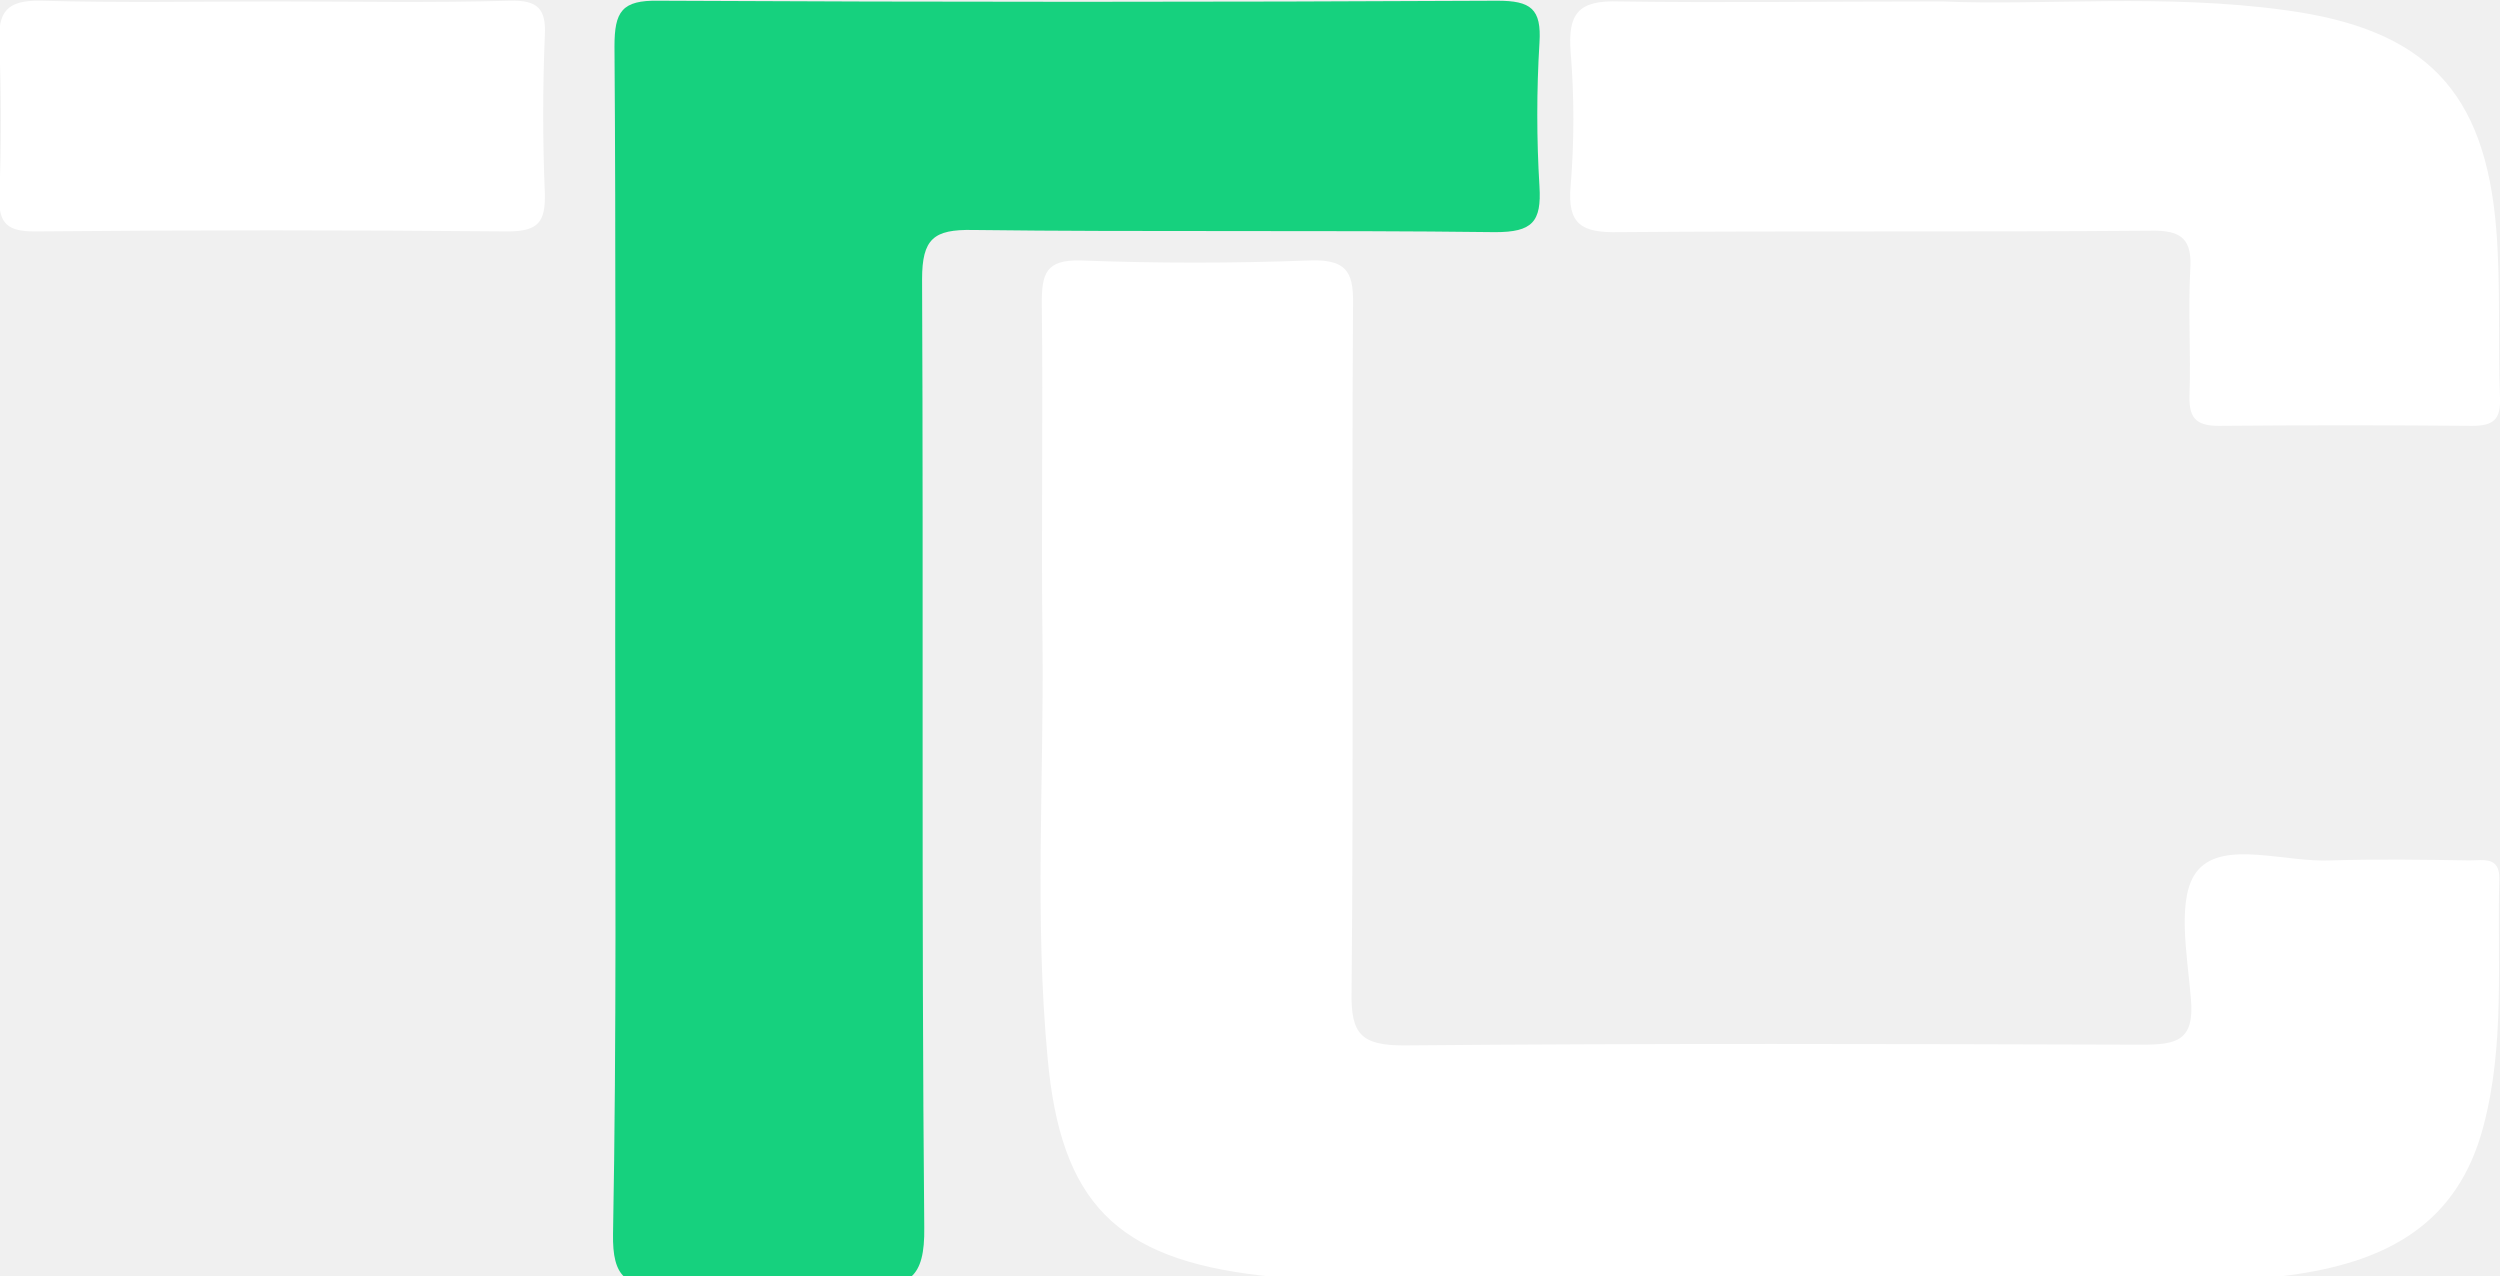
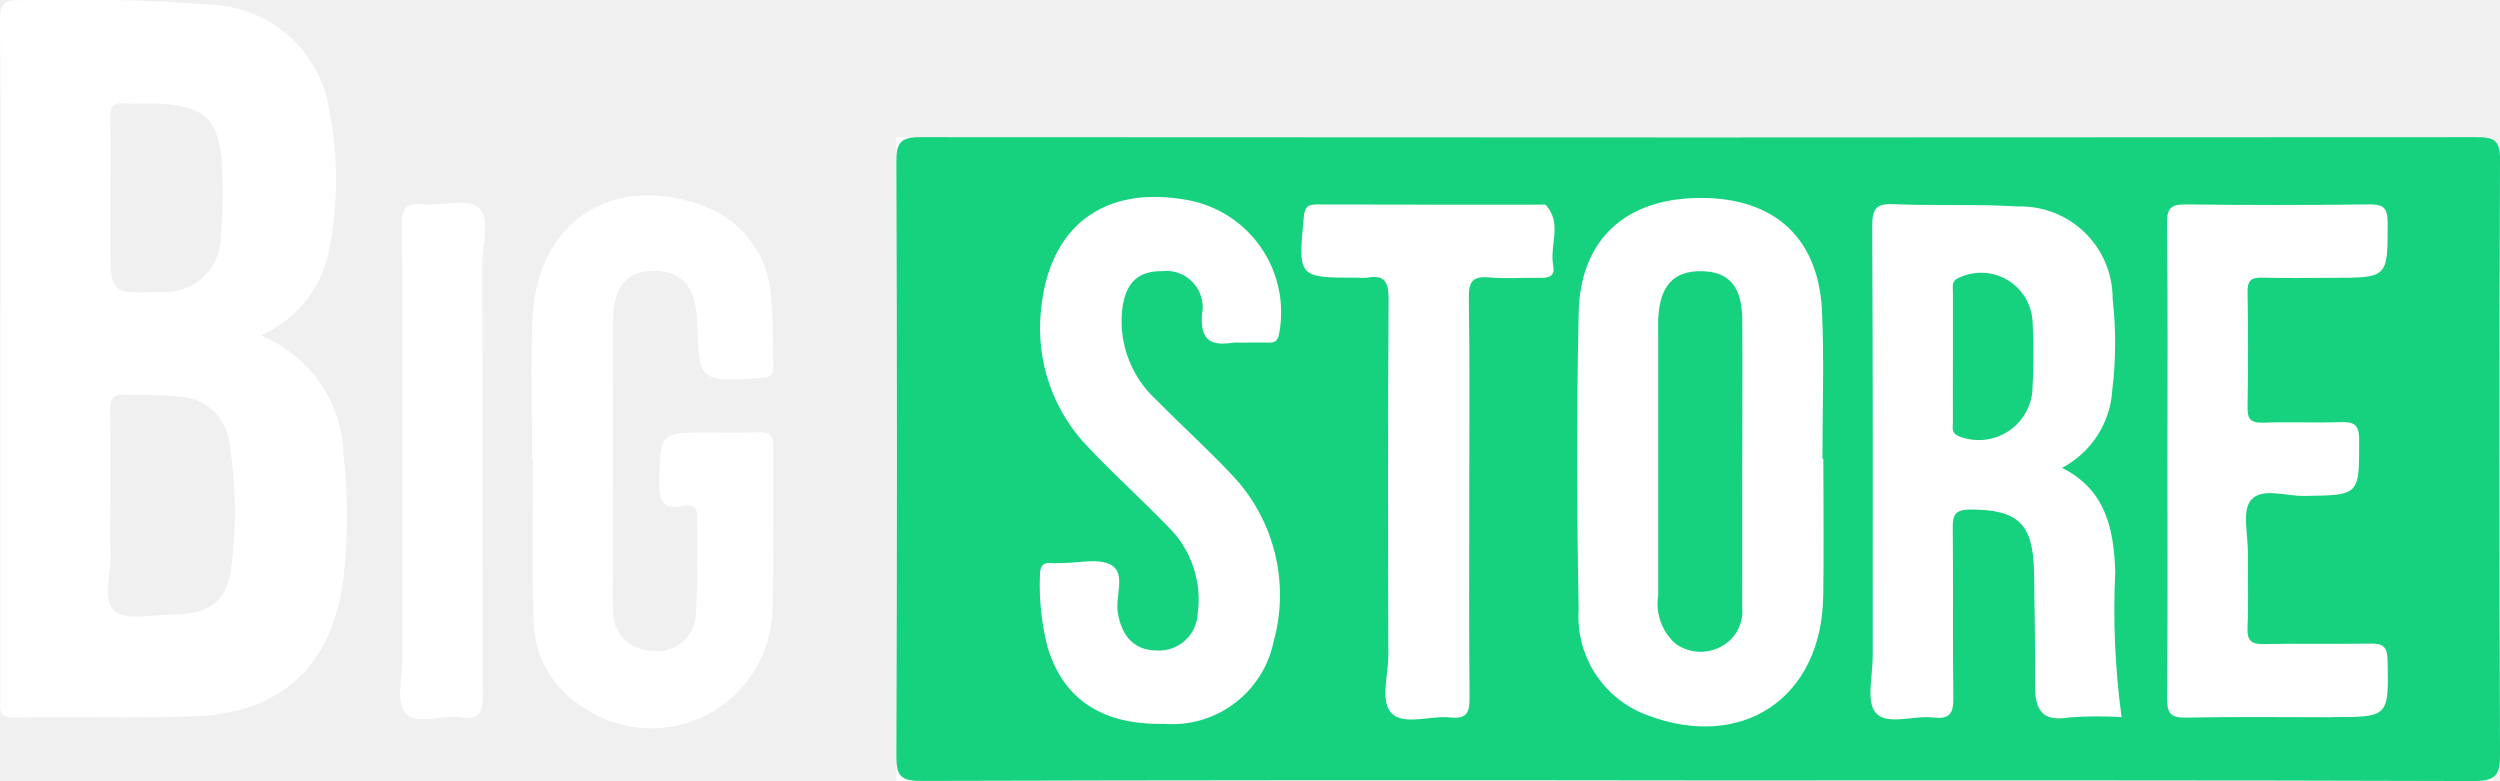
- <svg xmlns="http://www.w3.org/2000/svg" version="1.1" id="_8de17198-7ae2-47ff-b503-0799787369b4" x="0px" y="0px" viewBox="0 0 344.6 175.8" style="enable-background:new 0 0 344.6 175.8;" xml:space="preserve">
-   <style type="text/css">
- 	.st0{fill:#FFFFFF;}
- 	.st1{fill:#16D17E;}
- </style>
-   <g>
-     <path class="st0" d="M244.3,177c-23.5-0.8-47.1,1.5-70.6-1.2c-19.8-2.3-27.5-10-29.3-30c-1.8-19.1-0.5-38.2-0.7-57.3   c-0.2-15.6,0.1-31.2-0.1-46.8c0-4,0.6-5.9,5.3-5.8c10.5,0.4,21.1,0.4,31.7,0c5.5-0.2,6,2.1,5.9,6.6c-0.2,31.4,0.1,62.9-0.2,94.3   c-0.1,5.7,1.3,7.3,7.2,7.3c33.9-0.3,67.8-0.2,101.7-0.1c4.8,0,7.3-0.5,6.8-6.3c-0.5-6.1-2.1-14.3,1-17.8c3.6-4.1,12-1,18.3-1.3   c6.4-0.2,12.8-0.1,19.1,0c1.9,0,4.2-0.6,4.1,2.6c-0.3,11.4,0.8,22.8-2.2,34.1c-3.5,13.3-13.1,18.4-25.5,20.3   c-16.6,2.5-33.4,1.1-50.1,1.4C259.2,177.1,251.7,177,244.3,177z" />
-     <path class="st1" d="M84.8,88.2c0-27.3,0.1-54.6-0.1-81.8c0-4.8,1-6.4,6.1-6.3c38.5,0.2,77,0.2,115.6,0c4.6,0,6.1,1.1,5.8,5.8   c-0.4,6.6-0.4,13.2,0,19.8c0.3,4.9-1,6.3-6.1,6.3c-24-0.3-48,0-72-0.3c-5.4-0.1-7,1.2-7,6.8c0.2,43.6-0.1,87.1,0.3,130.7   c0.1,7-2.1,8.4-8.4,8c-9-0.5-18.1-0.5-27.1,0c-5.6,0.3-7.5-1.1-7.4-7.1C85,142.7,84.8,115.5,84.8,88.2z" />
-     <path class="st0" d="M267.7,0.2c13.9,0.6,30.6-1.1,47.3,1.2c19.3,2.6,27.6,11.1,29.1,30.4c0.6,7.7,0.2,15.4,0.5,23.1   c0.1,2.9-0.9,3.8-3.8,3.8c-11.7-0.1-23.3-0.1-35,0c-3.3,0-4.1-1.3-4-4.3c0.2-5.7-0.2-11.4,0.1-17.1c0.3-4.3-1.1-5.6-5.5-5.5   c-24.4,0.2-48.8,0-73.3,0.2c-5,0.1-7.1-1-6.6-6.4c0.5-6.1,0.5-12.3,0-18.4c-0.4-5.3,1-7.2,6.7-7C237.2,0.4,251,0.2,267.7,0.2z" />
-     <path class="st0" d="M38,0.2c10.8,0,21.5,0.2,32.3-0.1c3.8-0.1,5,1.1,4.8,4.8c-0.3,7.2-0.3,14.5,0,21.7c0.1,3.9-0.8,5.3-5.1,5.3   c-21.7-0.2-43.5-0.2-65.2,0c-3.7,0-5-1-4.9-4.8c0.3-7,0.3-14,0-21c-0.2-4.5,1-6.1,5.8-6C16.5,0.4,27.3,0.2,38,0.2z" />
+ <svg xmlns="http://www.w3.org/2000/svg" width="92.87" height="29.01" viewBox="0 0 92.87 29.01">
+   <g transform="translate(-75.859 404.053)">
+     <rect width="59.3" height="23.903" transform="translate(109.153 -398.946)" fill="#fff" />
+     <g transform="translate(75.859 -404.053)">
+       <path d="M189.3-352.527c0-1.738-.054-3.477.011-5.213.138-3.678,3.012-5.53,6.469-4.189a3.826,3.826,0,0,1,2.4,3.441c.093.8.04,1.62.08,2.429.02.4-.15.458-.509.479-2.248.131-2.247.142-2.319-2.061-.038-1.169-.444-1.778-1.263-1.891-1.2-.166-1.854.426-1.862,1.774-.017,3.1-.006,6.2-.006,9.3,0,.492-.02.986.009,1.477a1.442,1.442,0,0,0,1.439,1.532,1.421,1.421,0,0,0,1.634-1.413c.085-1.182.028-2.373.054-3.56.01-.466-.3-.445-.579-.4-.732.122-.841-.23-.83-.87.033-1.863.007-1.864,1.831-1.864.608,0,1.218.025,1.824-.011.468-.028.586.154.58.6-.026,1.969.036,3.941-.037,5.908a4.5,4.5,0,0,1-7.033,3.712,3.85,3.85,0,0,1-1.84-3.357c-.071-1.937-.018-3.879-.018-5.819Z" transform="translate(-169.533 369.622)" fill="#fff" />
+       <path d="M161.319-351.248c0-2.9.025-5.8-.019-8.692-.01-.684.2-.846.829-.794.689.057,1.618-.233,2.018.116.472.412.146,1.362.148,2.076.015,5.331,0,10.663.021,15.994,0,.62-.066.984-.816.872-.705-.105-1.658.31-2.069-.167-.348-.4-.108-1.324-.11-2.016Q161.314-347.554,161.319-351.248Z" transform="translate(-146.379 368.324)" fill="#fff" />
+       <path d="M326.691-373.975c0-.746-.249-.828-.882-.828q-28.9.022-57.807,0c-.745,0-.886.224-.883.919q.037,11.04,0,22.079c0,.708.151.918.889.916q14.43-.039,28.86-.017c9.62,0,19.24-.011,28.86.022.829,0,.966-.248.963-1.007Q326.643-362.935,326.691-373.975Zm-49.7,4.149c-.938-.007-1.393.468-1.494,1.532a3.982,3.982,0,0,0,1.3,3.272c.913.927,1.882,1.8,2.772,2.749a6.46,6.46,0,0,1,1.566,6.2,3.844,3.844,0,0,1-4.071,3.064c-2.289.051-3.745-.909-4.326-2.845a9.209,9.209,0,0,1-.286-2.665c0-.32.084-.5.437-.463.115.012.231,0,.347,0,.636.007,1.4-.2,1.875.078.542.324.132,1.163.235,1.771.152.9.631,1.4,1.46,1.4a1.435,1.435,0,0,0,1.507-1.372,3.791,3.791,0,0,0-1.118-3.245c-.942-.979-1.958-1.888-2.891-2.874a6.351,6.351,0,0,1-1.813-5.151c.3-3.134,2.35-4.663,5.457-4.09a4.239,4.239,0,0,1,3.389,4.968c-.05.263-.151.334-.388.327-.347-.01-.695,0-1.042,0a1.705,1.705,0,0,0-.26,0c-.818.126-1.244-.044-1.175-1.049A1.349,1.349,0,0,0,276.995-369.826Zm14.527-.2c.085.42-.2.459-.53.451-.608-.014-1.22.037-1.824-.016s-.789.118-.779.747c.039,2.462.016,4.925.016,7.388,0,2.492-.013,4.984.011,7.475.005.538-.093.8-.7.736-.742-.082-1.72.3-2.179-.139s-.136-1.429-.138-2.175c-.013-4.4-.02-8.808.01-13.212,0-.64-.132-.932-.8-.811a2,2,0,0,1-.347,0c-2.231,0-2.22,0-2-2.282.034-.347.146-.439.47-.438,2.781.009,5.563.006,8.344.007.058,0,.142-.019.17.011C291.875-371.6,291.37-370.778,291.521-370.031Zm10.03,12.29c-.057,3.779-3.024,5.76-6.571,4.391a3.9,3.9,0,0,1-2.512-3.906c-.07-3.677-.08-7.357,0-11.034.06-2.742,1.768-4.261,4.545-4.261,2.73,0,4.372,1.489,4.495,4.211.082,1.821.016,3.648.016,5.472h.033C301.555-361.159,301.577-359.45,301.551-357.741Zm9.074,4.5c-.979.143-1.2-.341-1.2-1.165,0-1.418-.016-2.836-.041-4.253-.032-1.793-.6-2.316-2.362-2.316-.562,0-.665.192-.658.7.026,2.084-.01,4.168.023,6.251.009.574-.088.853-.734.775-.735-.089-1.725.31-2.148-.174-.363-.415-.113-1.376-.114-2.1,0-5.326.01-10.651-.018-15.977,0-.638.132-.848.8-.818,1.531.068,3.07-.013,4.6.085a3.423,3.423,0,0,1,3.532,3.439,14.568,14.568,0,0,1-.013,3.378,3.506,3.506,0,0,1-1.866,2.893c1.643.829,1.914,2.284,1.976,3.839a29.5,29.5,0,0,0,.235,5.421A14.132,14.132,0,0,0,310.625-353.242Zm9.811-.018c-1.8,0-3.593-.022-5.389.013-.56.011-.727-.131-.721-.708.03-2.955.014-5.911.014-8.866,0-2.926.02-5.853-.017-8.779-.007-.6.173-.717.724-.71q3.39.041,6.78,0c.511-.006.692.1.693.664,0,2.062.027,2.062-2.059,2.062-.869,0-1.739.019-2.608-.006-.416-.012-.544.12-.537.542q.037,2.129,0,4.259c-.009.453.113.6.579.587.955-.036,1.913.011,2.868-.02.493-.016.7.073.7.65,0,2.081.027,2.063-2.053,2.091-.679.009-1.583-.328-1.976.166-.328.412-.1,1.273-.106,1.935-.007.927.029,1.856-.014,2.781-.024.513.155.632.636.621,1.3-.029,2.608.007,3.911-.018.465-.008.647.089.657.615C322.555-353.26,322.576-353.26,320.435-353.26Z" transform="translate(-233.821 379.898)" fill="#16d17e" />
+       <path d="M88.623-387.148a4.937,4.937,0,0,0-3.082-4.444,4.41,4.41,0,0,0,2.606-3.511,13.108,13.108,0,0,0-.056-4.838,4.6,4.6,0,0,0-4.176-3.919,68.746,68.746,0,0,0-7.286-.186c-.6-.026-.775.119-.769.743.032,3.649.015,7.3.015,10.947q0,7.125,0,14.249c0,.358-.118.728.524.714,2.229-.047,4.462.038,6.689-.052,3.251-.13,5.121-1.887,5.528-5.111A20.408,20.408,0,0,0,88.623-387.148Zm-8.147-13.065c.286.027.577.006.866.005,2.184,0,2.749.552,2.783,2.769a17.29,17.29,0,0,1-.068,2.248,2.039,2.039,0,0,1-2.2,1.977c-1.894.079-1.894.079-1.893-1.764q0-.866,0-1.733c0-.982.017-1.965-.009-2.946C79.942-400.06,80.041-400.253,80.476-400.213Zm3.988,17.14c-.14,1.337-.79,1.834-2.163,1.845-.746.006-1.719.245-2.178-.128-.491-.4-.12-1.41-.154-2.153-.027-.606-.006-1.215-.007-1.822,0-1.157.015-2.315-.009-3.471-.009-.443.111-.632.584-.592a18.822,18.822,0,0,1,2.076.085,1.939,1.939,0,0,1,1.775,1.741A16.011,16.011,0,0,1,84.463-383.073Z" transform="translate(-75.859 404.053)" fill="#fff" />
+       <path d="M492.585-342.676c0-.809,0-1.618,0-2.426,0-.187-.061-.389.2-.507a1.916,1.916,0,0,1,2.761,1.641,23,23,0,0,1-.012,2.6,2,2,0,0,1-2.75,1.627c-.27-.117-.2-.322-.2-.505C492.578-341.059,492.584-341.868,492.585-342.676Z" transform="translate(-420.038 355.938)" fill="#16d17e" />
+       <path d="M432.805-339.085c0,1.793.008,3.586,0,5.379a1.487,1.487,0,0,1-.834,1.5,1.585,1.585,0,0,1-1.65-.139,1.991,1.991,0,0,1-.636-1.8q0-4.772,0-9.544c0-.231-.009-.463,0-.694.053-1.251.565-1.814,1.623-1.793,1.014.02,1.49.573,1.5,1.8.013,1.764,0,3.528,0,5.292Z" transform="translate(-368.086 356.251)" fill="#16d17e" />
+     </g>
  </g>
</svg>
